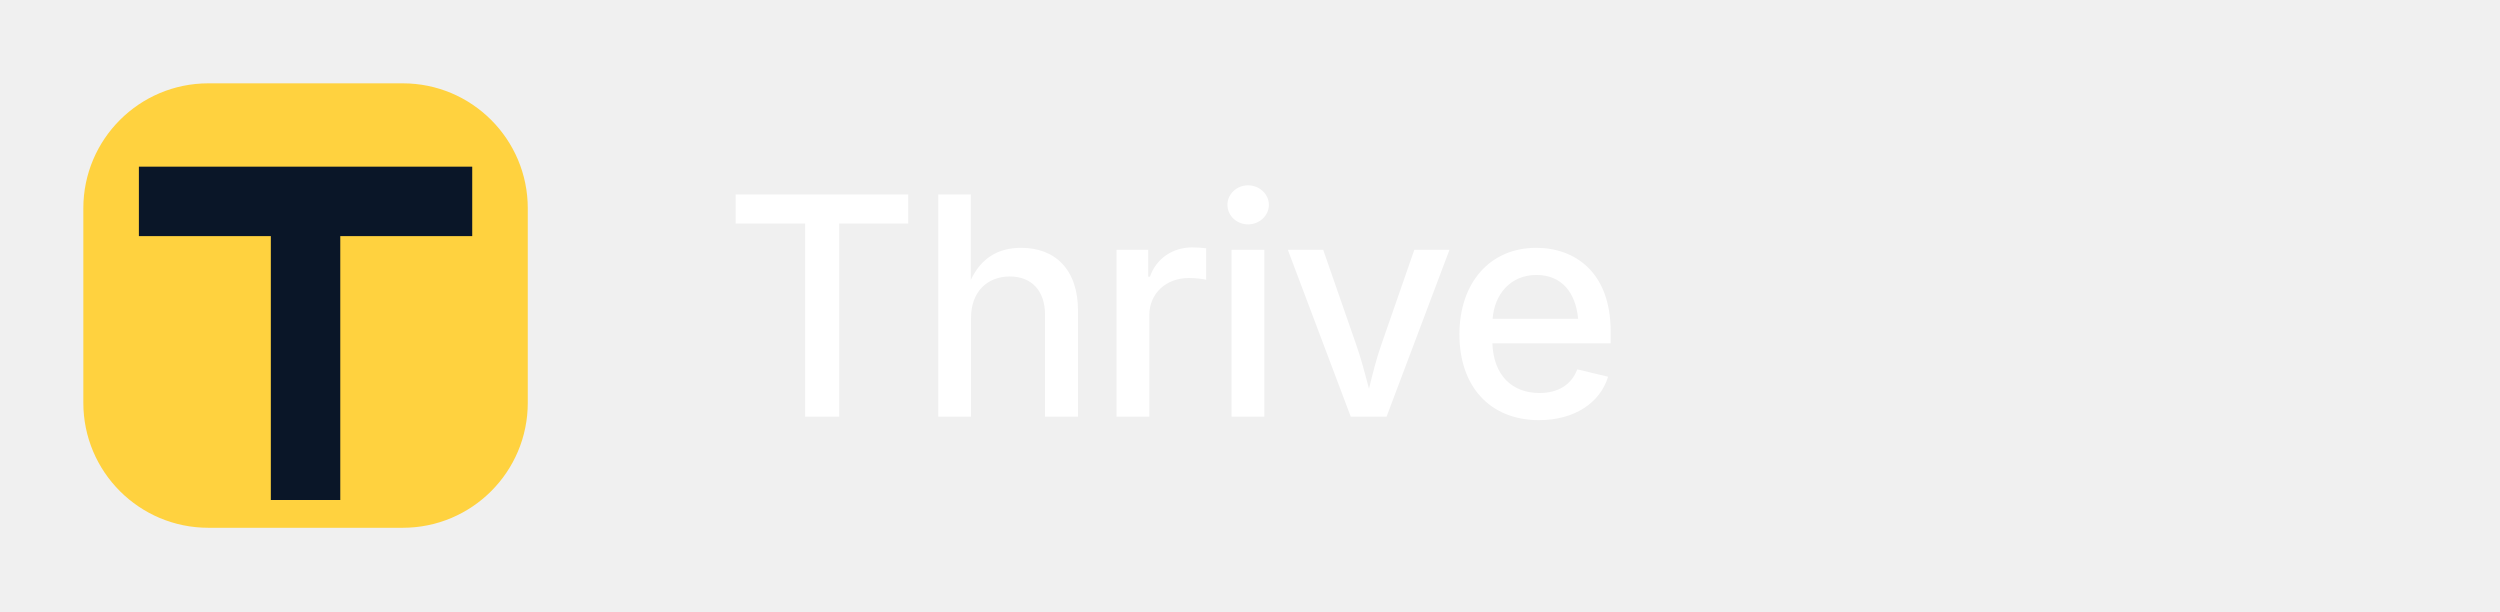
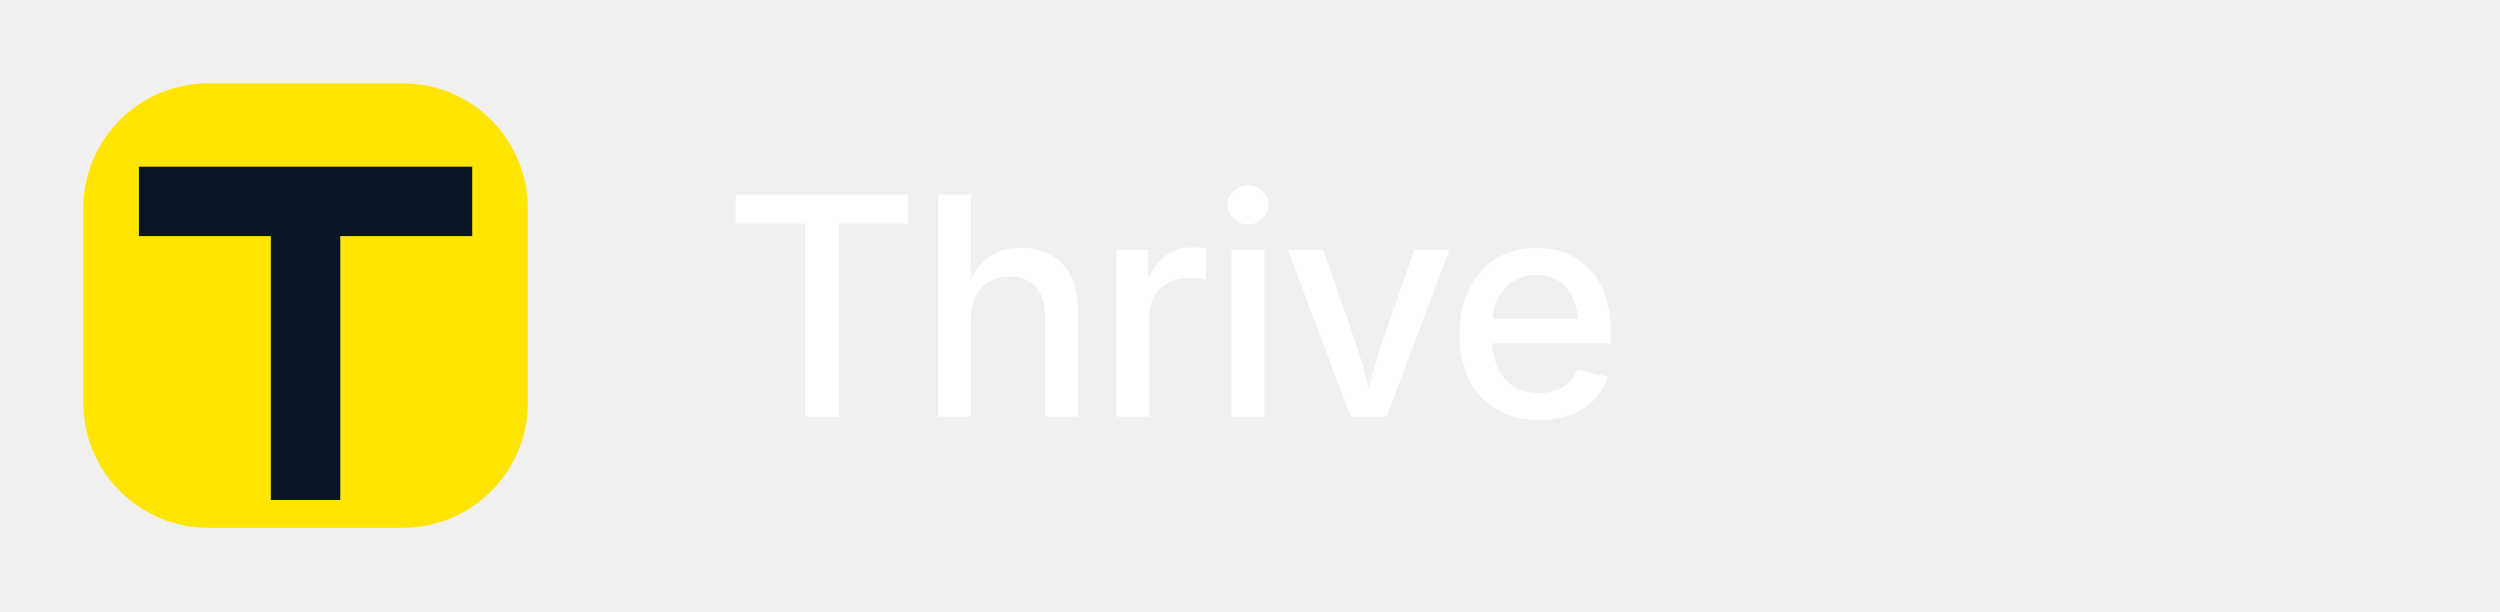
<svg xmlns="http://www.w3.org/2000/svg" viewBox="0 0 180 44" role="img" aria-label="Thrive">
-   <rect x="6" y="6" width="32" height="32" rx="9" fill="#FFD23F" />
+   <rect x="6" y="6" width="32" height="32" rx="9" fill="#FFE500" />
  <path d="M10 12 L34 12 L34 17 L24.5 17 L24.5 36 L19.5 36 L19.5 17 L10 17 Z" fill="#0A1628" />
  <text x="52" y="30" font-family="-apple-system, BlinkMacSystemFont, 'Inter', 'Segoe UI', system-ui, sans-serif" font-size="22" font-weight="500" fill="#FFFFFF" letter-spacing="-0.4">Thrive</text>
</svg>
